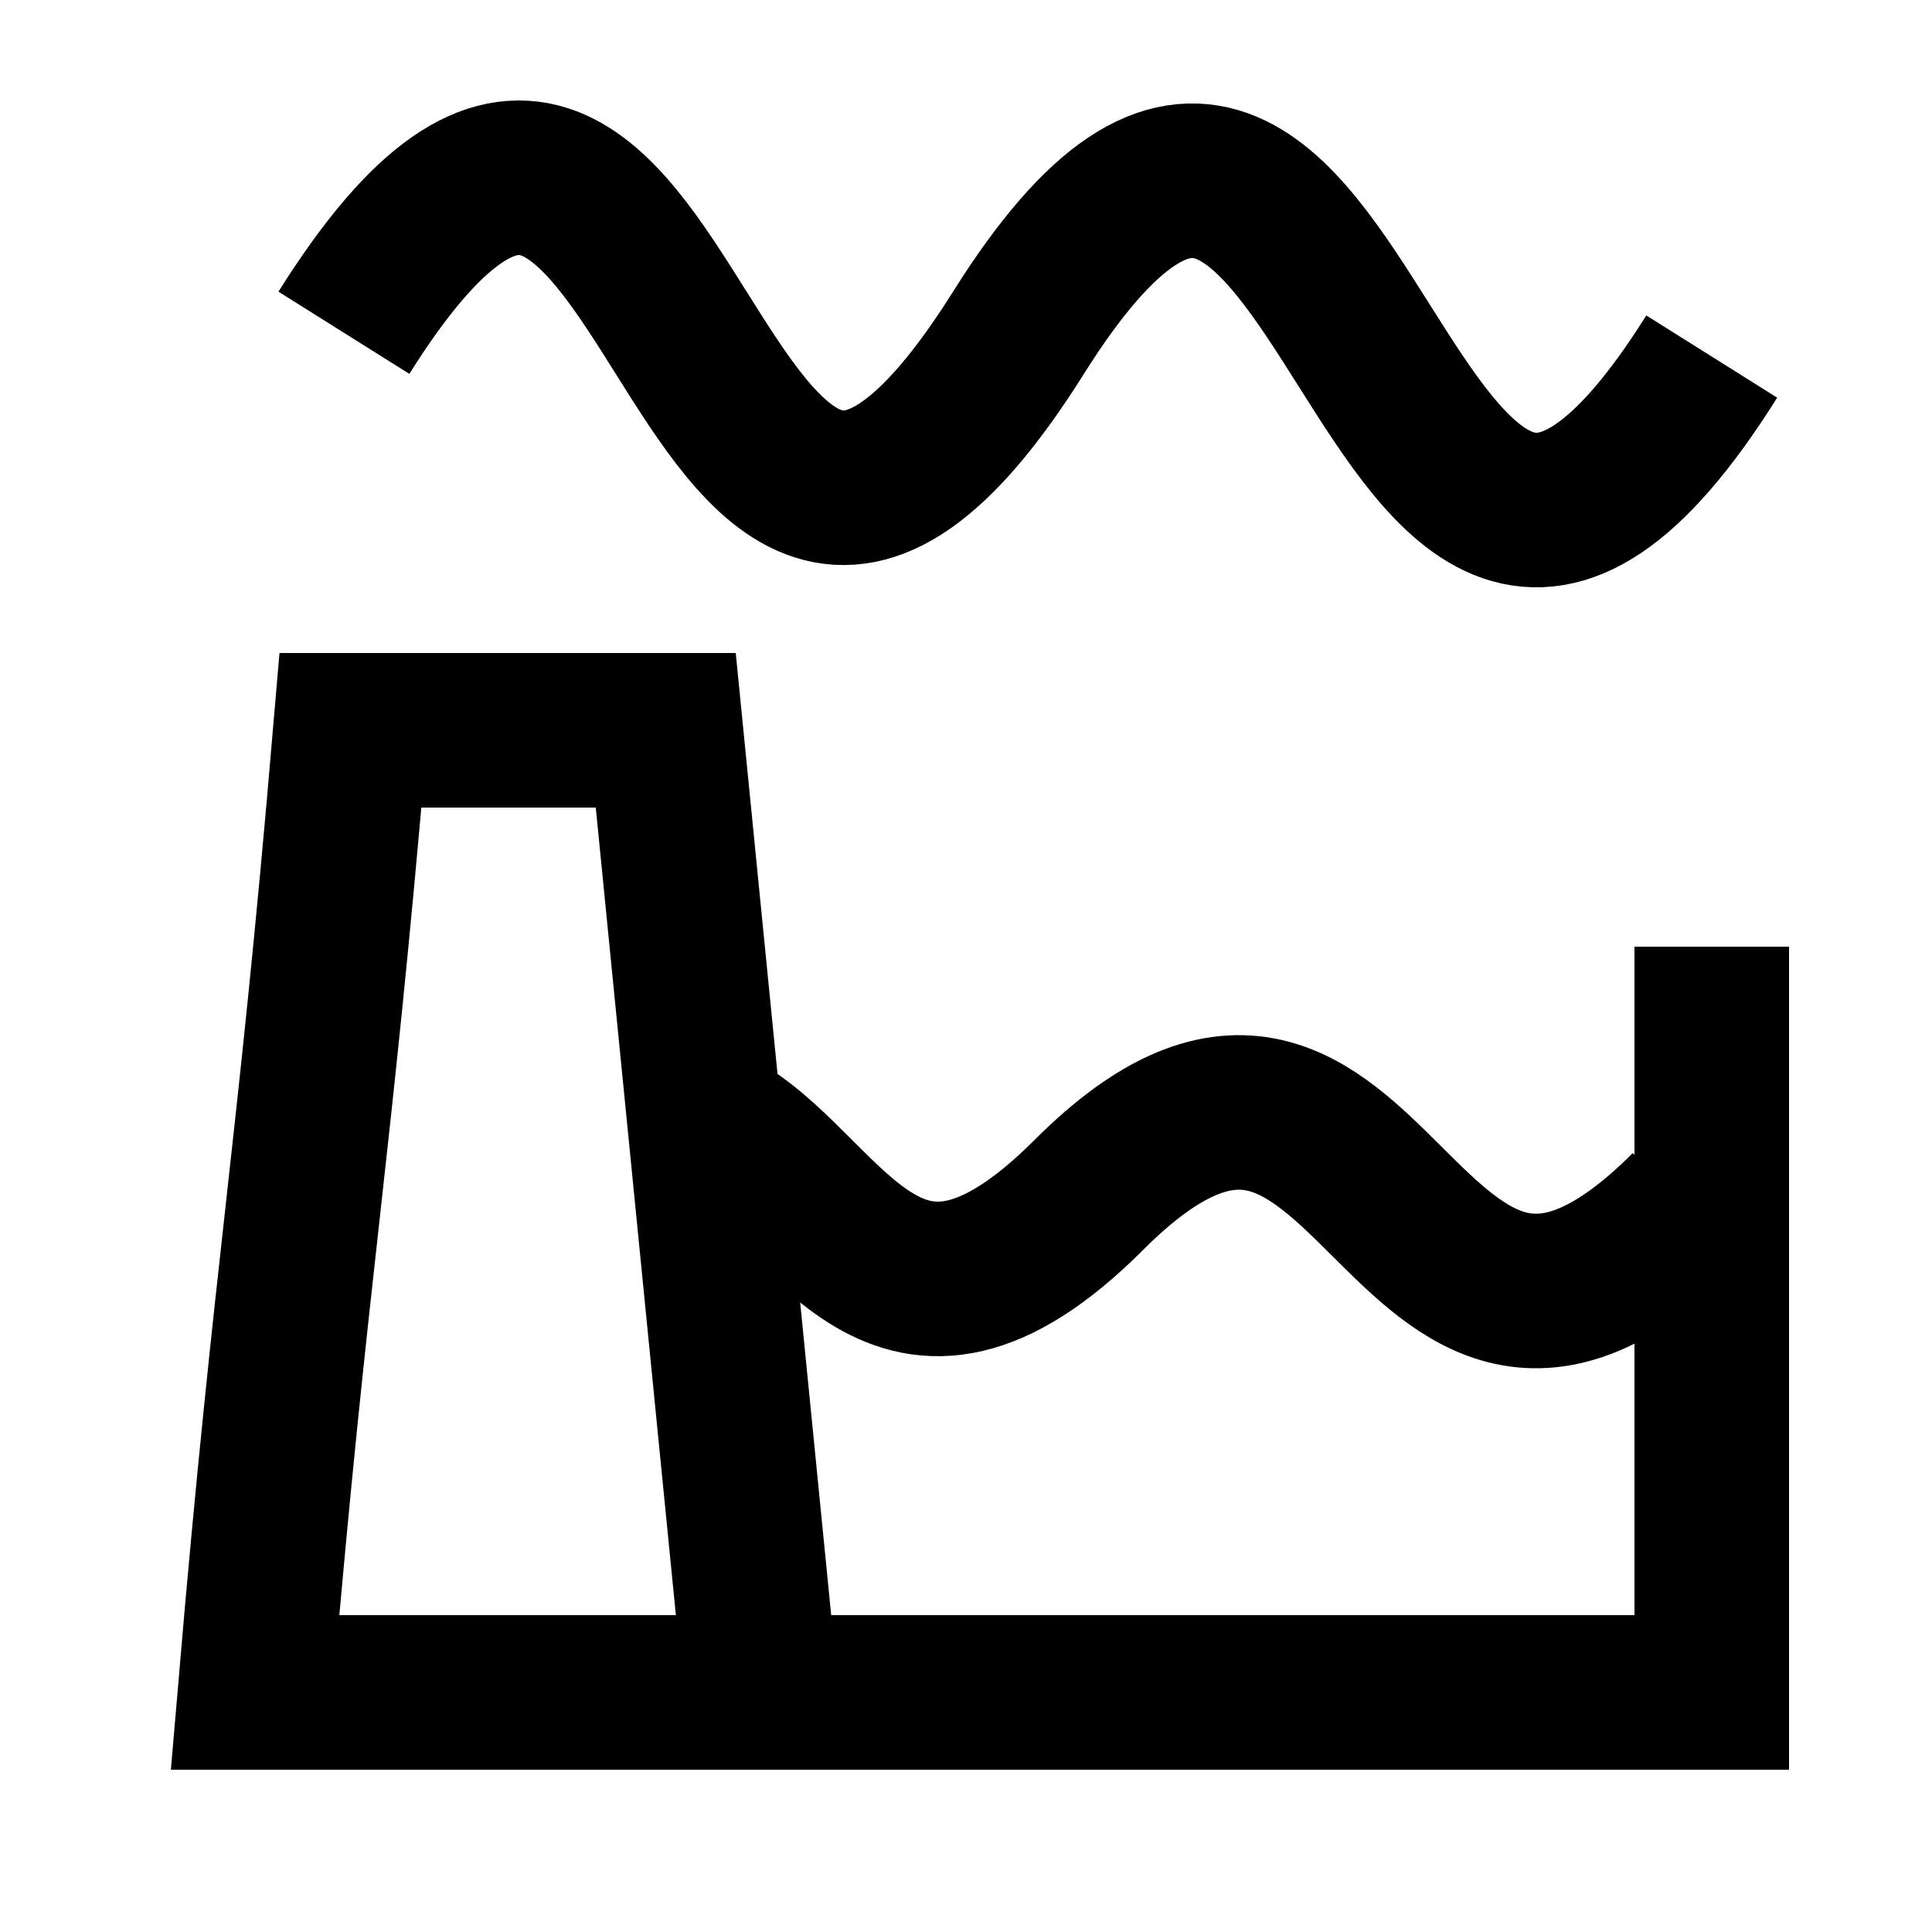
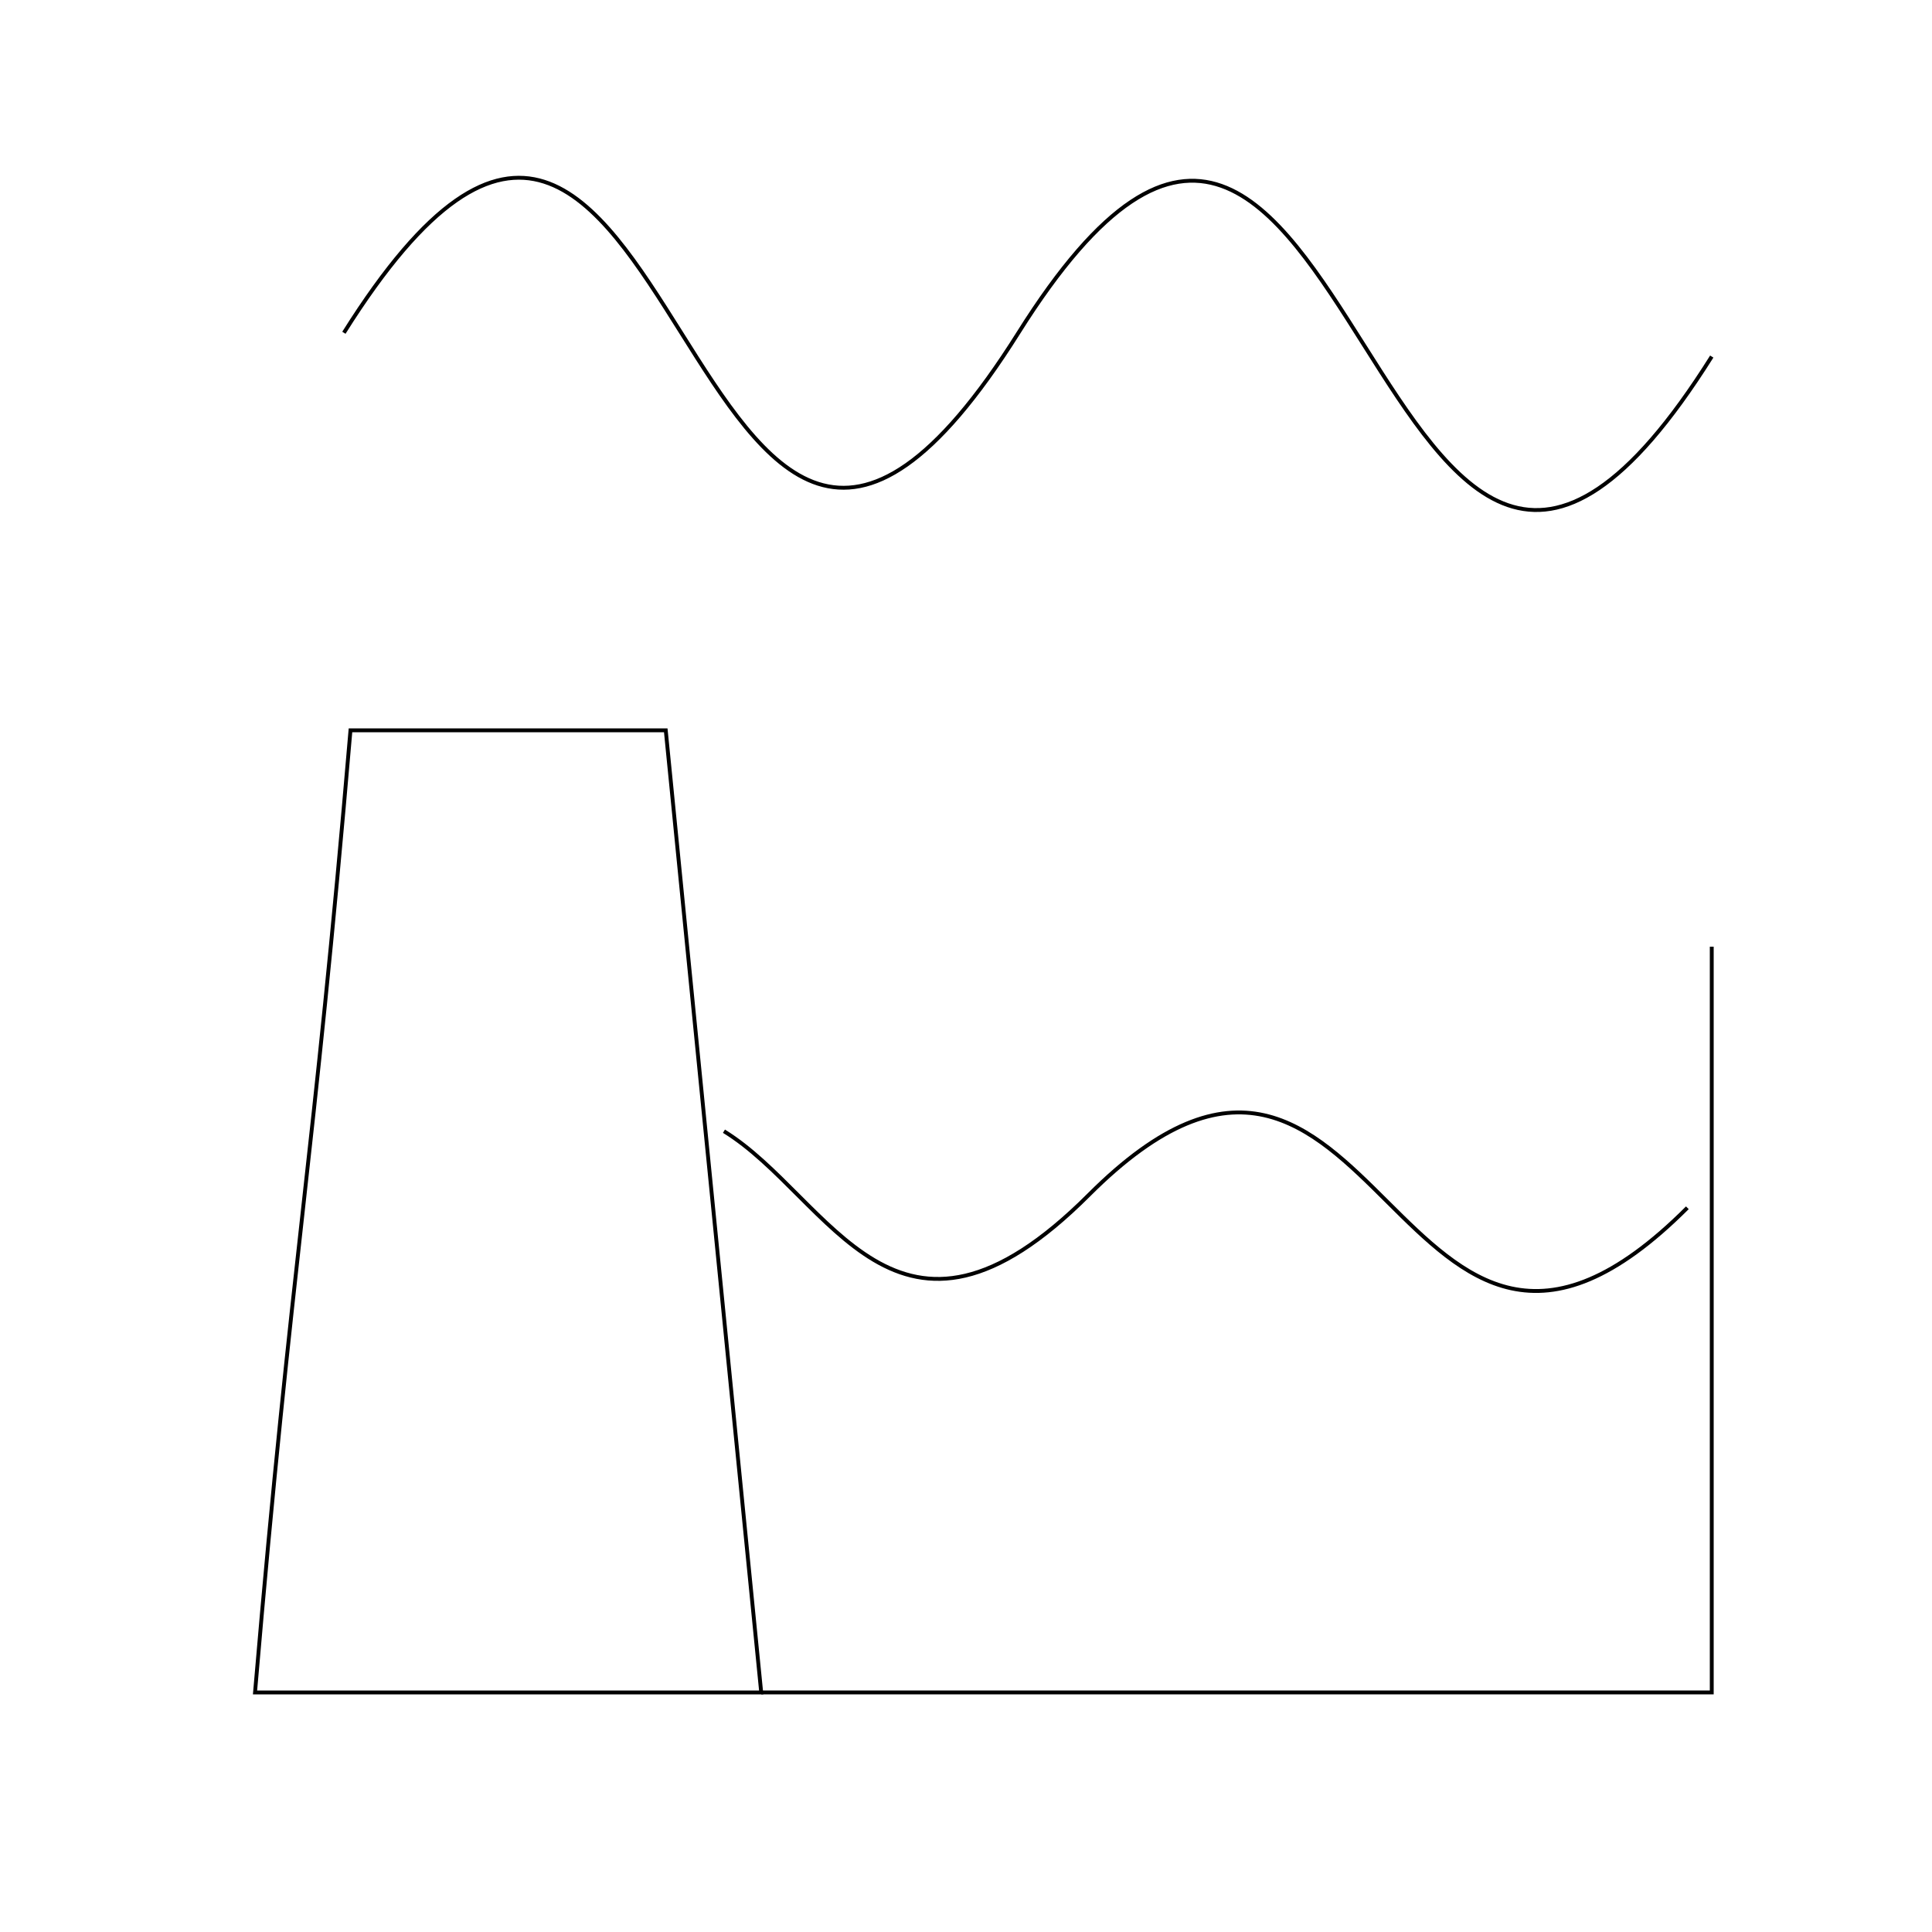
<svg xmlns="http://www.w3.org/2000/svg" width="500" height="500" viewBox="0 0 500 500" fill="none">
-   <path d="M90.703 189C81.056 302.252 75.647 324.748 66 438H131.5H197L172.297 189H131.5H90.703Z" stroke="black" stroke-width="40" />
-   <path d="M436.685 312.572C360.914 388.342 357.156 233.878 281.803 309.232C231.834 359.201 215.001 309.762 187.357 292.756" stroke="black" stroke-width="40" />
-   <path d="M197 438H443V245" stroke="black" stroke-width="40" />
-   <path d="M89 86.118C176.291 -52.855 176.291 225.09 263.582 86.118C350.873 -52.855 355.225 232.02 443 92.277" stroke="black" stroke-width="40" />
+   <path d="M90.703 189C81.056 302.252 75.647 324.748 66 438H131.5H197L172.297 189H131.5H90.703Z" stroke="black" strokeWidth="40" />
+   <path d="M436.685 312.572C360.914 388.342 357.156 233.878 281.803 309.232C231.834 359.201 215.001 309.762 187.357 292.756" stroke="black" strokeWidth="40" />
+   <path d="M197 438H443V245" stroke="black" strokeWidth="40" />
+   <path d="M89 86.118C176.291 -52.855 176.291 225.09 263.582 86.118C350.873 -52.855 355.225 232.02 443 92.277" stroke="black" strokeWidth="40" />
</svg>
